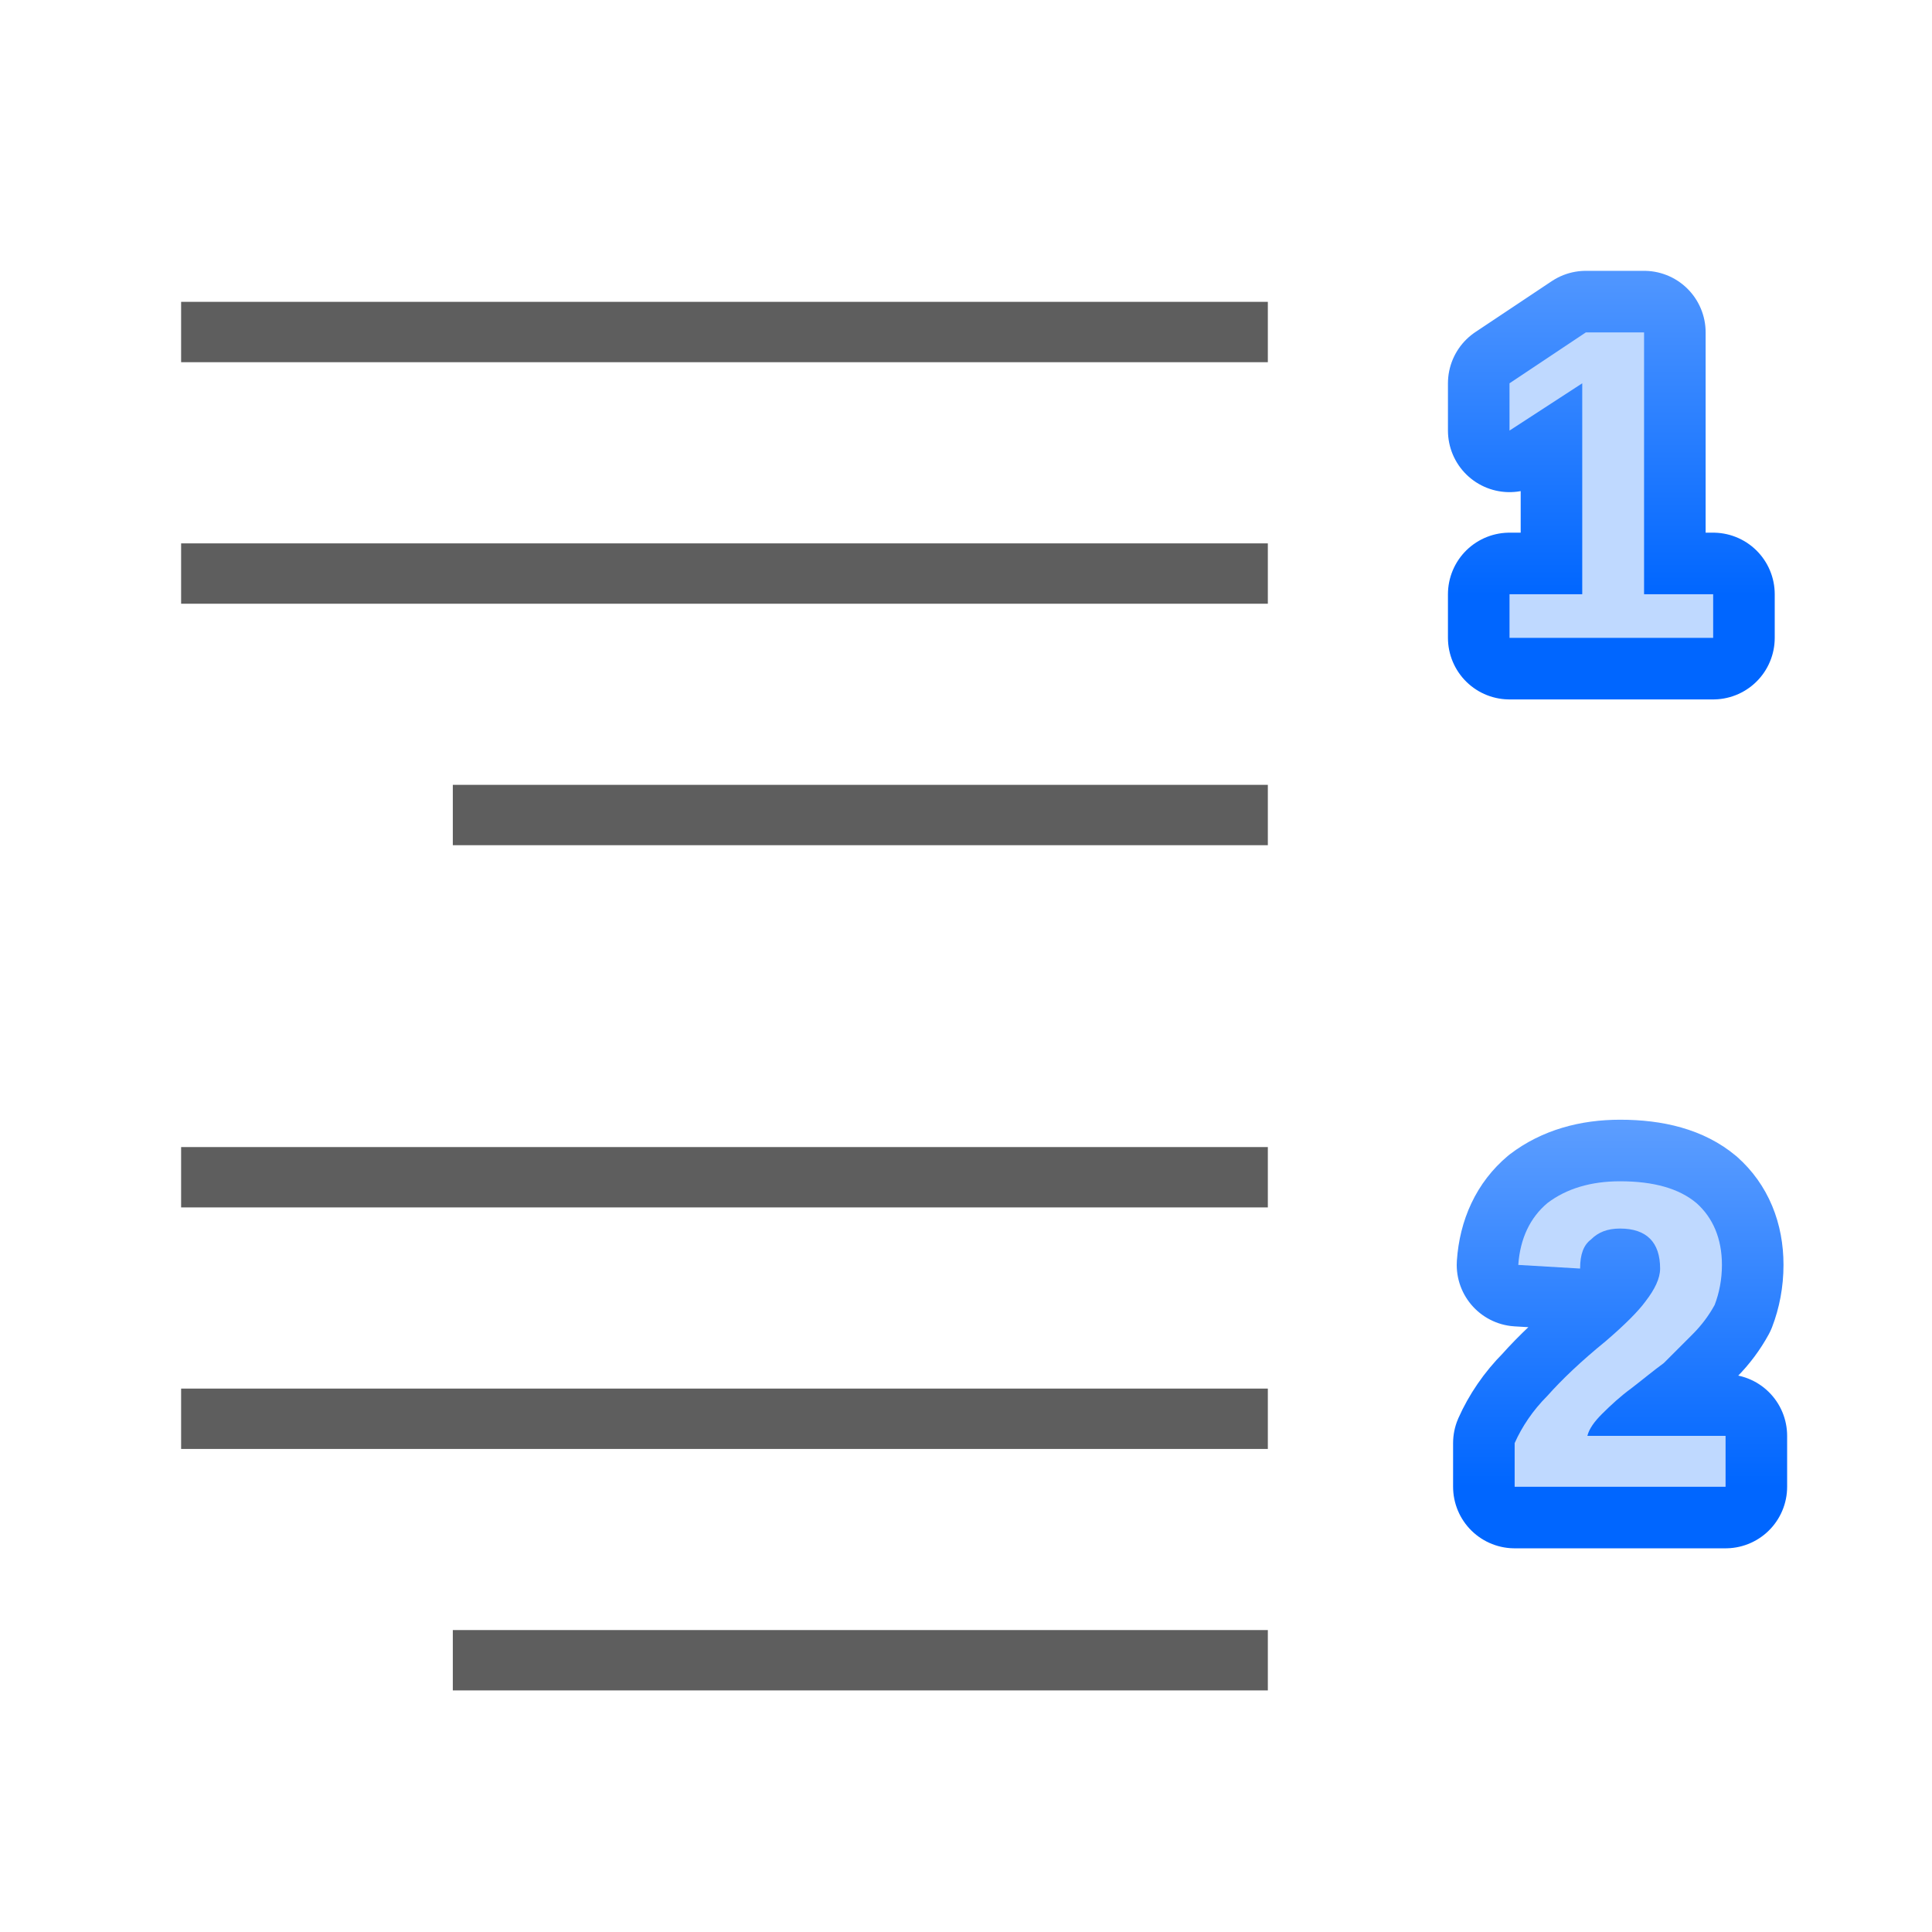
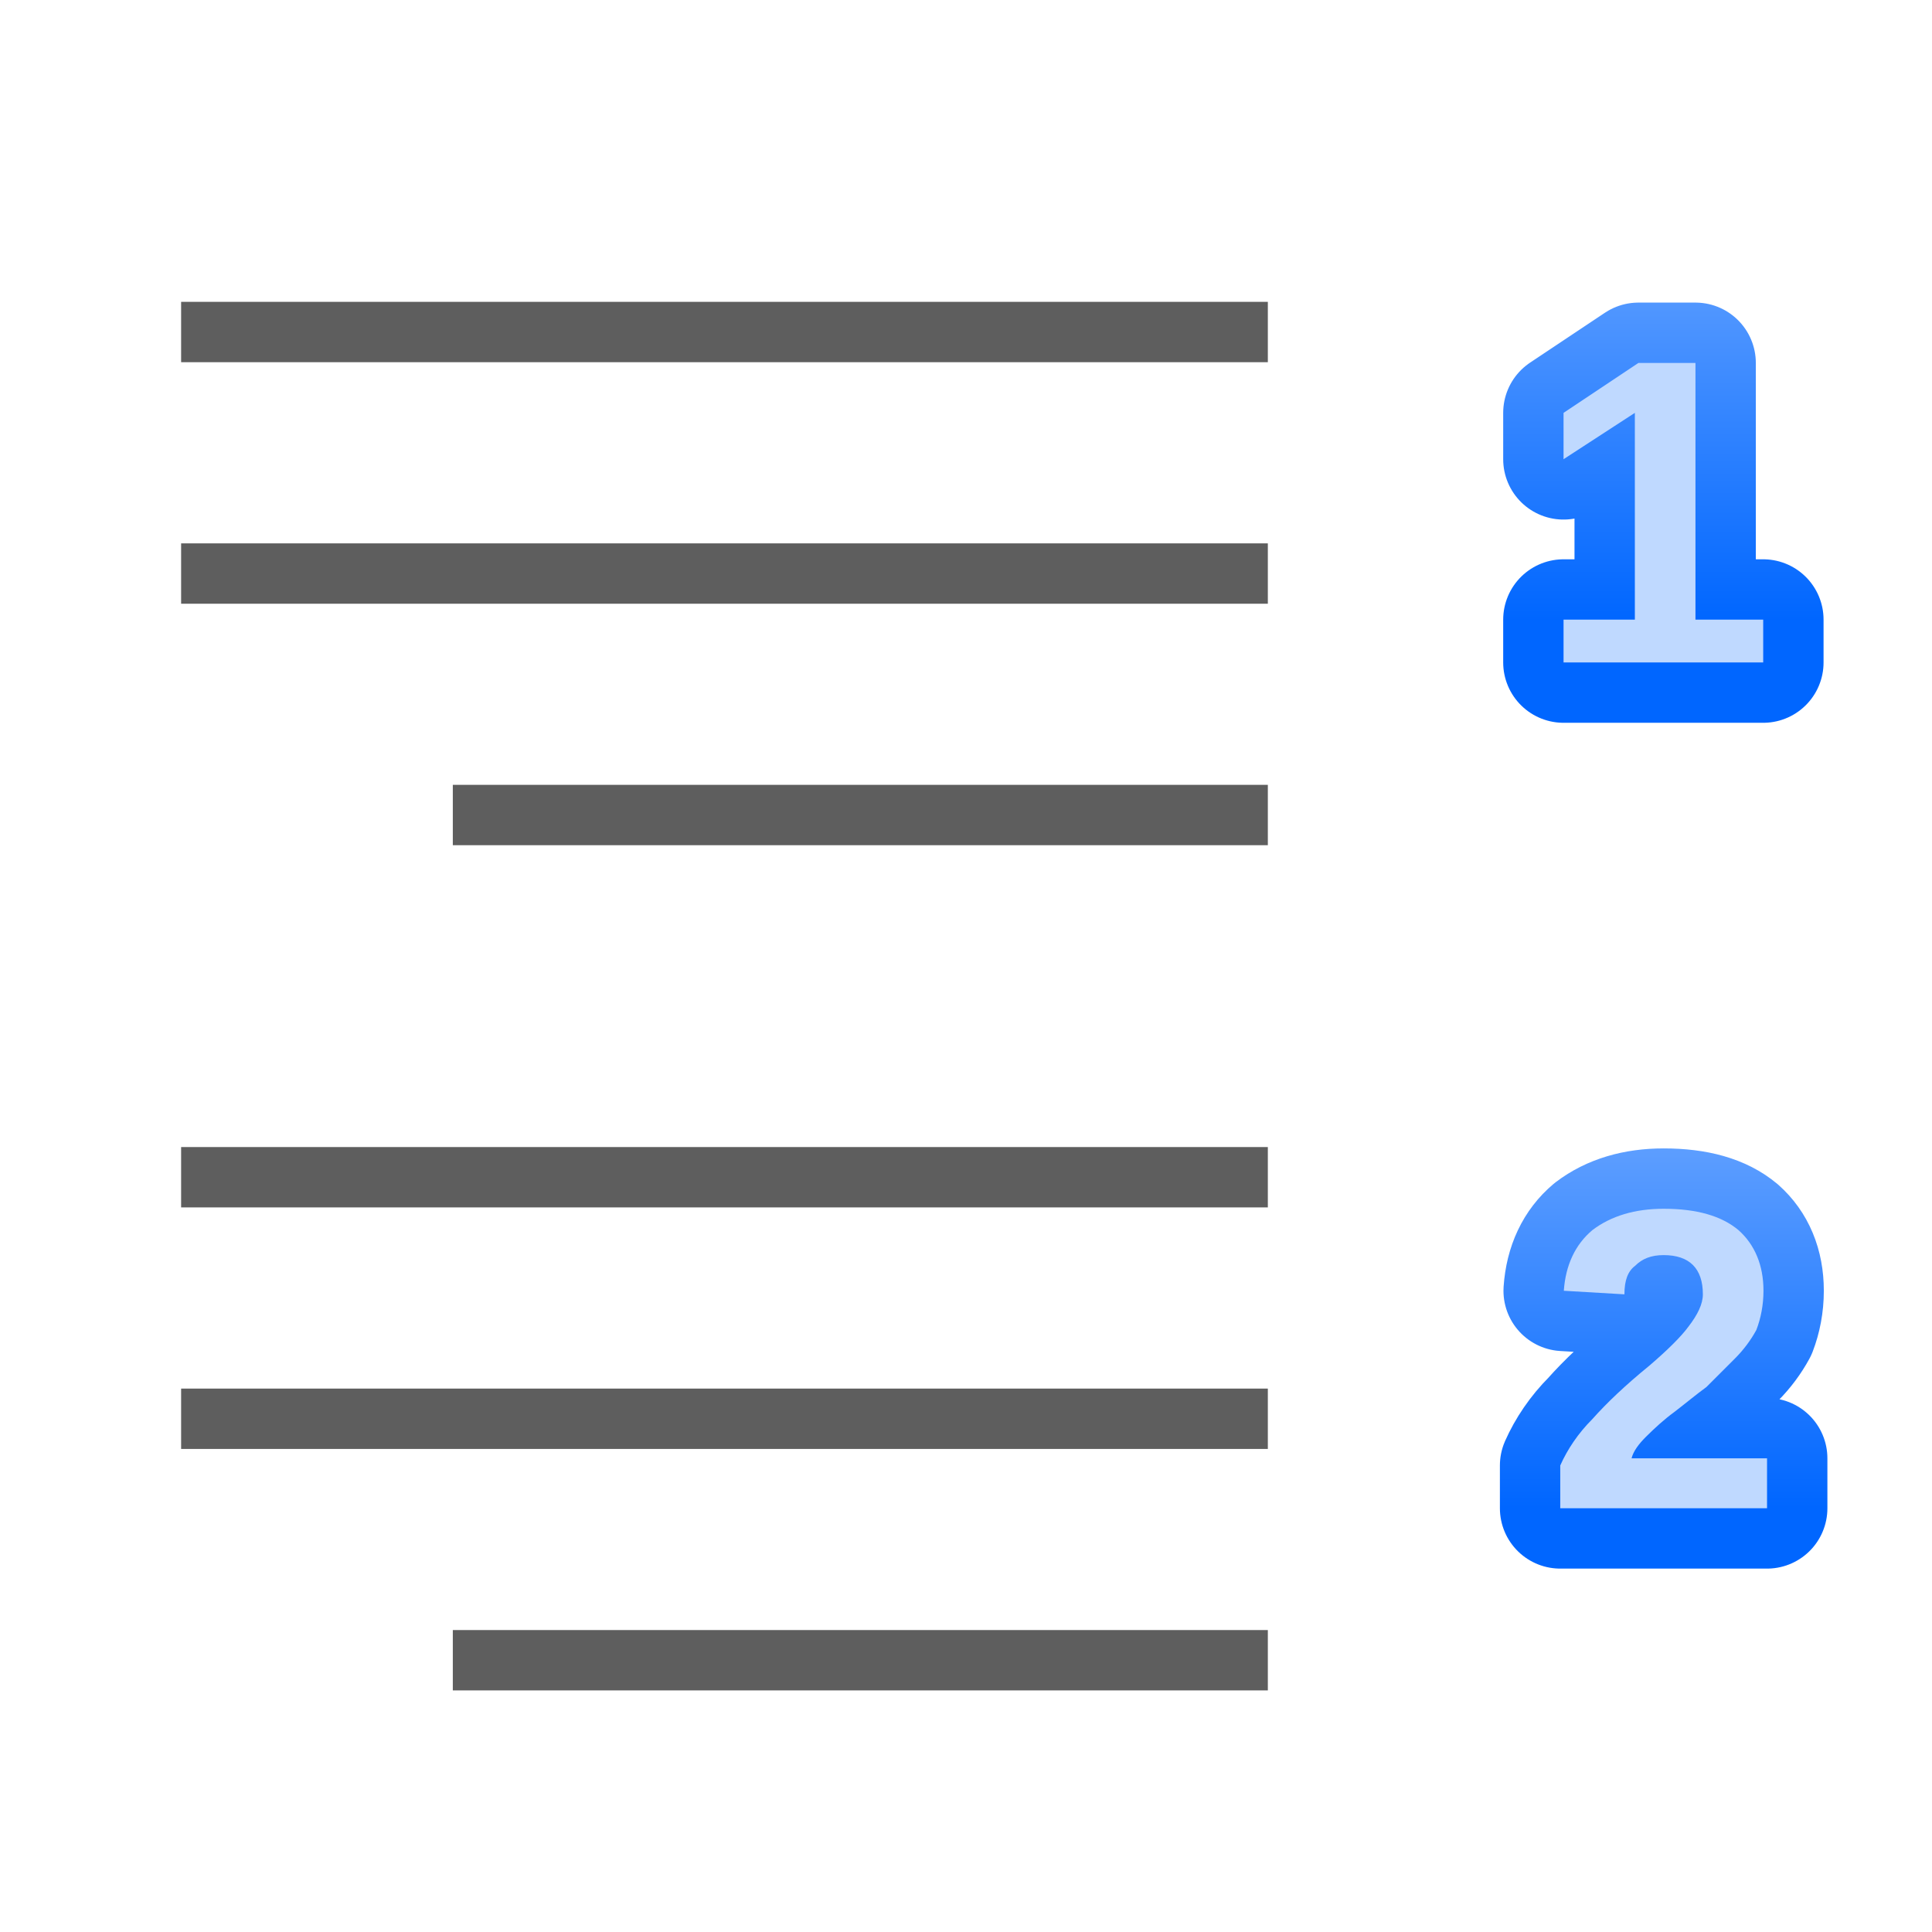
<svg xmlns="http://www.w3.org/2000/svg" xmlns:xlink="http://www.w3.org/1999/xlink" height="32" viewBox="0 0 8.467 8.467" width="32">
  <linearGradient id="a">
    <stop offset="0" stop-color="#06f" />
    <stop offset="1" stop-color="#80b3ff" />
  </linearGradient>
-   <linearGradient id="b" gradientUnits="userSpaceOnUse" x1="1.367" x2="1.367" xlink:href="#a" y1="294.598" y2="292.422" />
-   <linearGradient id="c" gradientUnits="userSpaceOnUse" x1="1.722" x2="1.722" xlink:href="#a" y1="290.709" y2="288.504" />
-   <g fill="#404040" fill-opacity=".839" transform="matrix(.225 0 0 .25 7.937499 -66.04791)">
-     <path d="m-31.75 273.717h21.167v1.058h-21.167z" />
-     <path d="m-31.75 269.483h21.167v1.058h-21.167z" />
-     <path d="m-26.458 277.95h15.875v1.058h-15.875z" />
-   </g>
-   <g font-family="Bitstream Vera Sans" font-size="3.175" transform="matrix(1.02 0 0 1.02 5.555606 -293.913)">
-     <text stroke="url(#c)" stroke-linejoin="round" stroke-width=".529" x=".916" y="290.892">
-       <tspan style="font-weight:bold;font-size:1.905;font-family:Liberation Sans;stroke-width:.529;stroke-linejoin:round;stroke:url(#c)" x=".916" y="290.892">1</tspan>
-     </text>
-     <text fill="#bfd9ff" stroke-width=".265" x=".916" y="290.893">
-       <tspan fill="#bfd9ff" font-family="Liberation Sans" font-size="1.905" font-weight="bold" stroke-width=".265" x=".916" y="290.893">1</tspan>
-     </text>
-   </g>
-   <g font-family="Bitstream Vera Sans" font-size="3.175" transform="matrix(1.02 0 0 1.02 5.605998 -293.9739)">
-     <text fill="none" stroke="url(#b)" stroke-linejoin="round" stroke-width=".529" x=".948" y="294.598">
-       <tspan style="font-weight:bold;font-size:1.897;font-family:Liberation Sans;fill:none;stroke-width:.529;stroke-linejoin:round;stroke:url(#b)" x=".948" y="294.598">2</tspan>
-     </text>
-     <text fill="#bfd9ff" stroke-width=".265" x=".948" y="294.598">
-       <tspan fill="#bfd9ff" font-family="Liberation Sans" font-size="1.897" font-weight="bold" stroke-width=".265" x=".948" y="294.598">2</tspan>
-     </text>
-   </g>
-   <g fill="#404040" fill-opacity=".839" transform="matrix(.225 0 0 .25 7.937499 -62.34375)">
-     <path d="m-31.75 273.717h21.167v1.058h-21.167z" />
-     <path d="m-31.75 269.483h21.167v1.058h-21.167z" />
-     <path d="m-26.458 277.95h15.875v1.058h-15.875z" />
+   <linearGradient id="b" gradientUnits="userSpaceOnUse" x1="1.064" x2="1.064" xlink:href="#a" y1="4.758" y2="2.582" />
+   <linearGradient id="c" gradientUnits="userSpaceOnUse" x1="1.419" x2="1.419" xlink:href="#a" y1="1.927" y2="-.278" />
+   <g transform="matrix(-1 0 0 1 8.466667 -.000005)">
+     <g fill="#404040" fill-opacity=".839">
+       <g transform="matrix(-.225 0 0 .25 .529167 -66.04791)">
+         <path d="m-31.75 273.717h21.167v1.058h-21.167z" />
+         <path d="m-31.75 269.483h21.167v1.058h-21.167z" />
+         <path d="m-26.458 277.95h15.875v1.058h-15.875z" />
+       </g>
+       <g transform="matrix(-.225 0 0 .25 .529167 -62.34375)">
+         <path d="m-31.75 273.717h21.167v1.058h-21.167z" />
+         <path d="m-31.75 269.483h21.167v1.058h-21.167z" />
+         <path d="m-26.458 277.95h15.875v1.058h-15.875z" />
+       </g>
+     </g>
+     <g font-family="Bitstream Vera Sans" font-size="3.175">
+       <g transform="matrix(-1 0 0 1 2.352697 .79375)">
+         <text stroke="url(#c)" stroke-linejoin="round" stroke-width=".529" x=".613" y="2.111">
+           <tspan style="font-weight:bold;font-size:1.905;font-family:Liberation Sans;stroke-width:.529;stroke-linejoin:round;stroke:url(#c)" x=".613" y="2.111">1</tspan>
+         </text>
+         <text fill="#bfd9ff" stroke-width=".265" x=".613" y="2.111">
+           <tspan fill="#bfd9ff" font-family="Liberation Sans" font-size="1.905" font-weight="bold" stroke-width=".265" x=".613" y="2.111">1</tspan>
+         </text>
+       </g>
+       <g transform="matrix(-1 0 0 1 2.335882 1.852083)">
+         <text fill="none" stroke="url(#b)" stroke-linejoin="round" stroke-width=".529" x=".645" y="4.758">
+           <tspan style="font-weight:bold;font-size:1.897;font-family:Liberation Sans;fill:none;stroke-width:.529;stroke-linejoin:round;stroke:url(#b)" x=".645" y="4.758">2</tspan>
+         </text>
+         <text fill="#bfd9ff" stroke-width=".265" x=".645" y="4.758">
+           <tspan fill="#bfd9ff" font-family="Liberation Sans" font-size="1.897" font-weight="bold" stroke-width=".265" x=".645" y="4.758">2</tspan>
+         </text>
+       </g>
+     </g>
  </g>
</svg>
